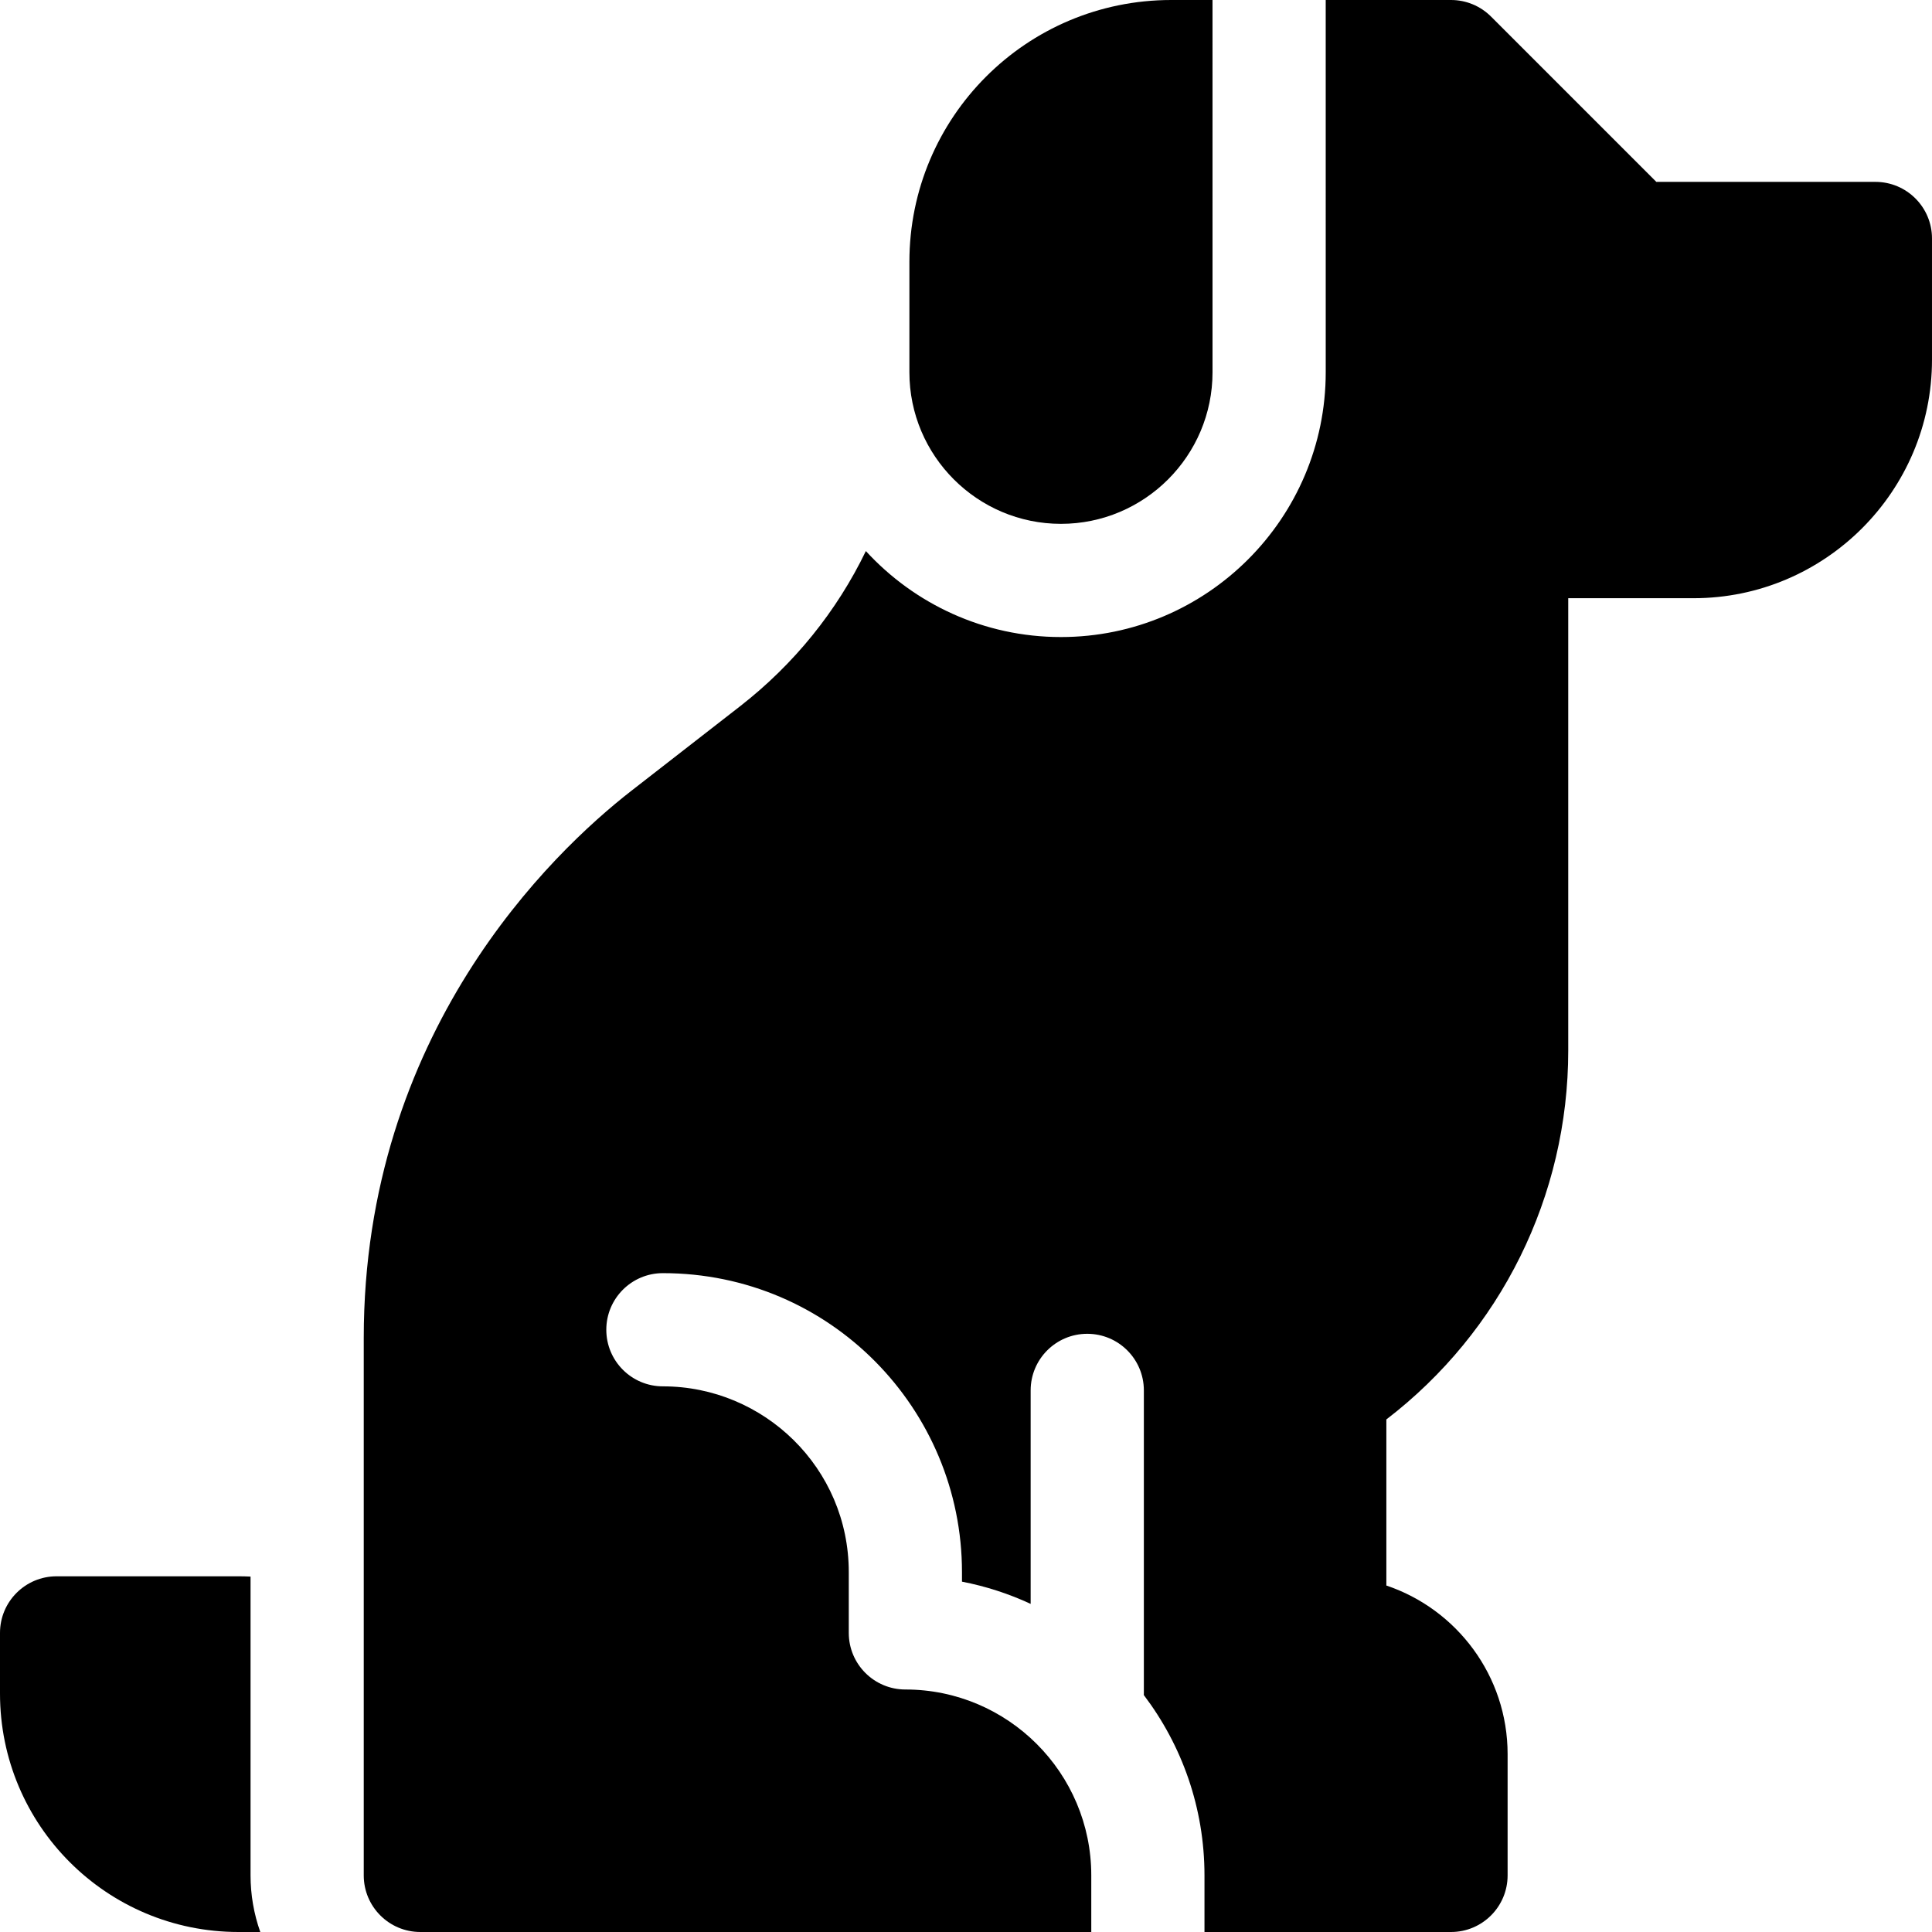
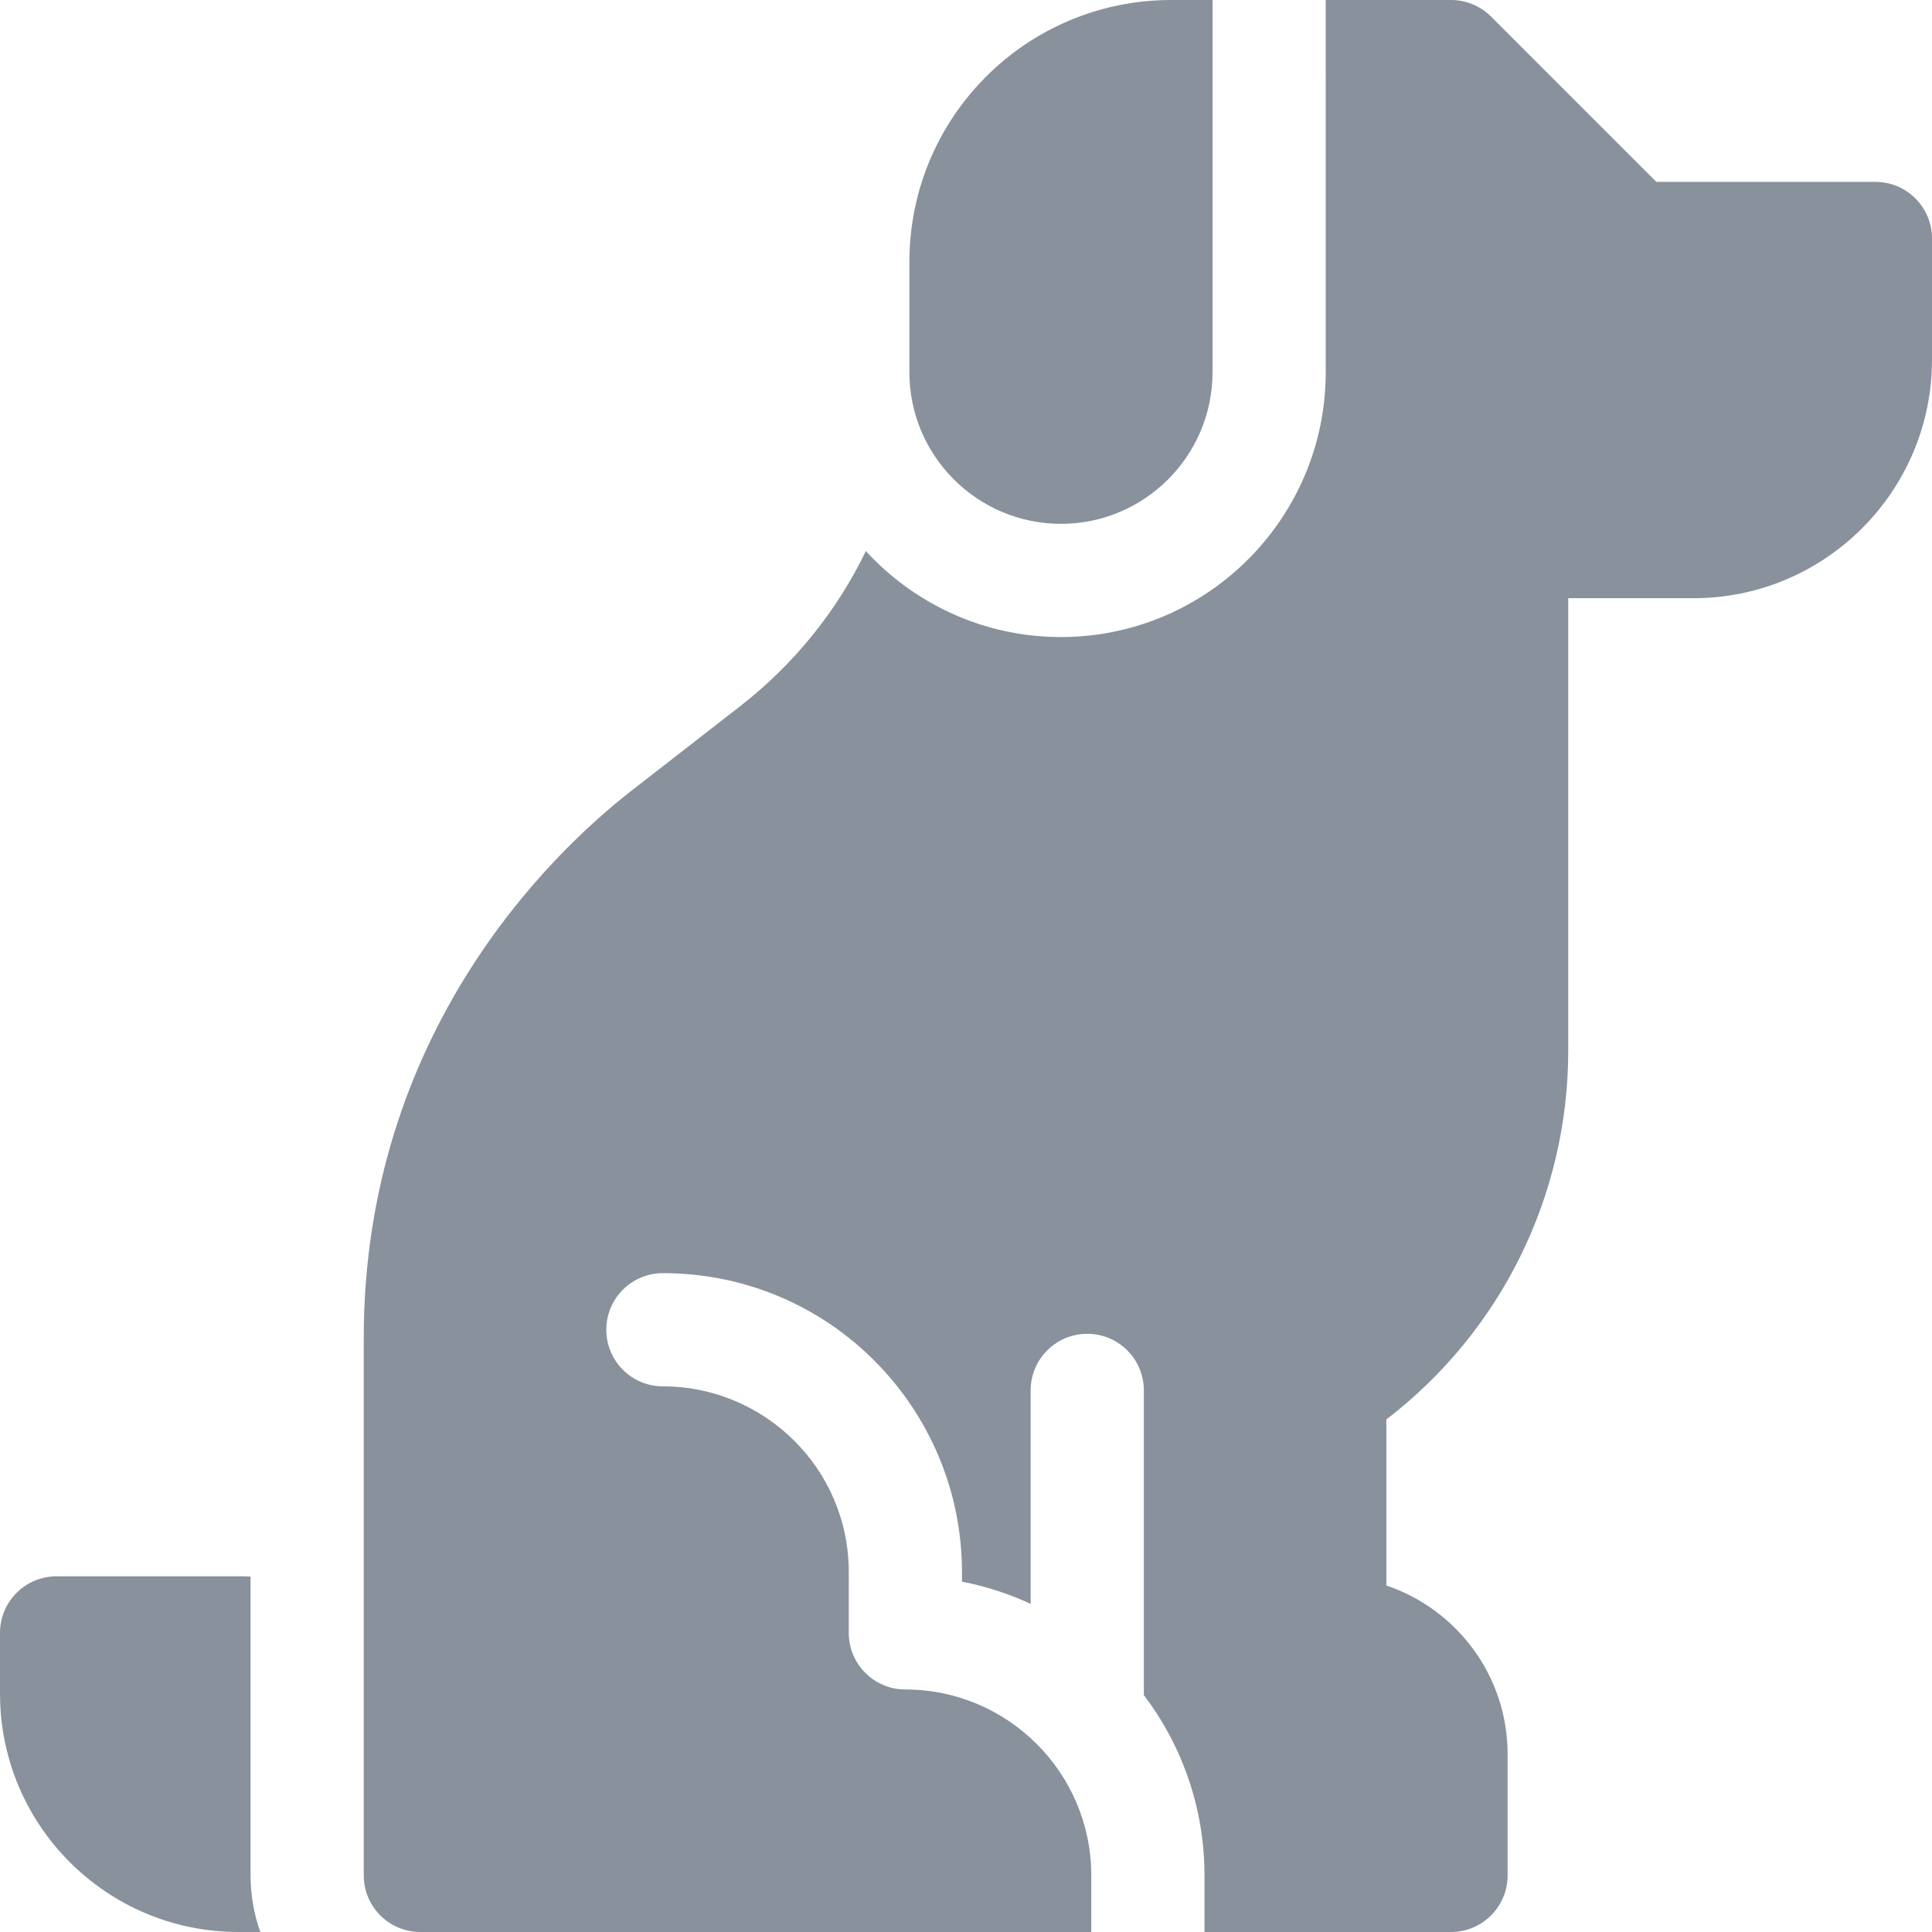
- <svg xmlns="http://www.w3.org/2000/svg" version="1.1" width="30" height="30" x="0" y="0" viewBox="0 0 512 512" style="enable-background:new 0 0 512 512" xml:space="preserve" class="">
+ <svg xmlns="http://www.w3.org/2000/svg" fill="#89919c" version="1.1" width="30" height="30" x="0" y="0" viewBox="0 0 512 512" style="enable-background:new 0 0 512 512" xml:space="preserve" class="">
  <g>
-     <path d="M66.398 417.813a66.751 66.751 0 0 0-3.199-.079H15c-8.285 0-15 6.715-15 15v16.067C0 483.76 28.3 512 63.2 512h5.78a44.817 44.817 0 0 1-2.582-15zM281.164 138.824c22.149 0 40.168-18.02 40.168-40.168L321.328 0h-10.93C272.008 0 241 31.066 241 69.398v29.258c0 22.149 18.02 40.168 40.164 40.168zm0 0" fill="#000000" opacity="1" data-original="#000000" class="" />
-     <path d="M497 48.2h-58.055L395.141 4.394A14.989 14.989 0 0 0 384.53 0h-33.203l.004 98.652c0 38.696-31.477 70.172-70.168 70.172-20.437 0-38.863-8.793-51.7-22.785-7.667 15.863-18.976 29.957-33.394 41.172-9.297 7.226-19.113 14.86-28.754 22.36-21.246 16.527-70.918 64.28-70.918 145.003V497c0 8.285 6.72 15 15 15H289.2v-15c0-27.164-22.101-49.266-49.265-49.266-8.286 0-15-6.718-15-15v-16.086c0-27.625-22.5-49.25-49.25-49.25-8.286 0-15.008-6.714-15.008-15 0-8.28 6.707-15 14.988-15 44.3 0 79.27 35.95 79.27 79.25v2.508a78.661 78.661 0 0 1 18.199 5.89V368.47c0-8.285 6.715-15 15-15s15 6.715 15 15V448.8c0 .133-.016.262-.02.394C313.2 462.496 319.2 479.06 319.2 497v15h65.332c8.285 0 15-6.715 15-15v-32.133c0-20.75-13.472-38.406-32.133-44.687v-44.012c30.325-23.254 48.2-59.219 48.2-97.766v-119.87h33.199c34.851 0 63.2-28.352 63.2-63.2V63.199c.003-8.285-6.712-15-14.997-15zm0 0" fill="#000000" opacity="1" data-original="#000000" class="" />
+     <path d="M66.398 417.813a66.751 66.751 0 0 0-3.199-.079H15c-8.285 0-15 6.715-15 15v16.067C0 483.76 28.3 512 63.2 512h5.78a44.817 44.817 0 0 1-2.582-15zM281.164 138.824c22.149 0 40.168-18.02 40.168-40.168L321.328 0h-10.93C272.008 0 241 31.066 241 69.398v29.258c0 22.149 18.02 40.168 40.164 40.168zm0 0" fill="#89919c" opacity="1" data-original="#000000" class="" />
+     <path d="M497 48.2h-58.055L395.141 4.394A14.989 14.989 0 0 0 384.53 0h-33.203l.004 98.652c0 38.696-31.477 70.172-70.168 70.172-20.437 0-38.863-8.793-51.7-22.785-7.667 15.863-18.976 29.957-33.394 41.172-9.297 7.226-19.113 14.86-28.754 22.36-21.246 16.527-70.918 64.28-70.918 145.003V497c0 8.285 6.72 15 15 15H289.2v-15c0-27.164-22.101-49.266-49.265-49.266-8.286 0-15-6.718-15-15v-16.086c0-27.625-22.5-49.25-49.25-49.25-8.286 0-15.008-6.714-15.008-15 0-8.28 6.707-15 14.988-15 44.3 0 79.27 35.95 79.27 79.25v2.508a78.661 78.661 0 0 1 18.199 5.89V368.47c0-8.285 6.715-15 15-15s15 6.715 15 15V448.8c0 .133-.016.262-.02.394C313.2 462.496 319.2 479.06 319.2 497v15h65.332c8.285 0 15-6.715 15-15v-32.133c0-20.75-13.472-38.406-32.133-44.687v-44.012c30.325-23.254 48.2-59.219 48.2-97.766v-119.87h33.199c34.851 0 63.2-28.352 63.2-63.2V63.199c.003-8.285-6.712-15-14.997-15zm0 0" fill="#89919c" opacity="1" data-original="#000000" class="" />
  </g>
</svg>
